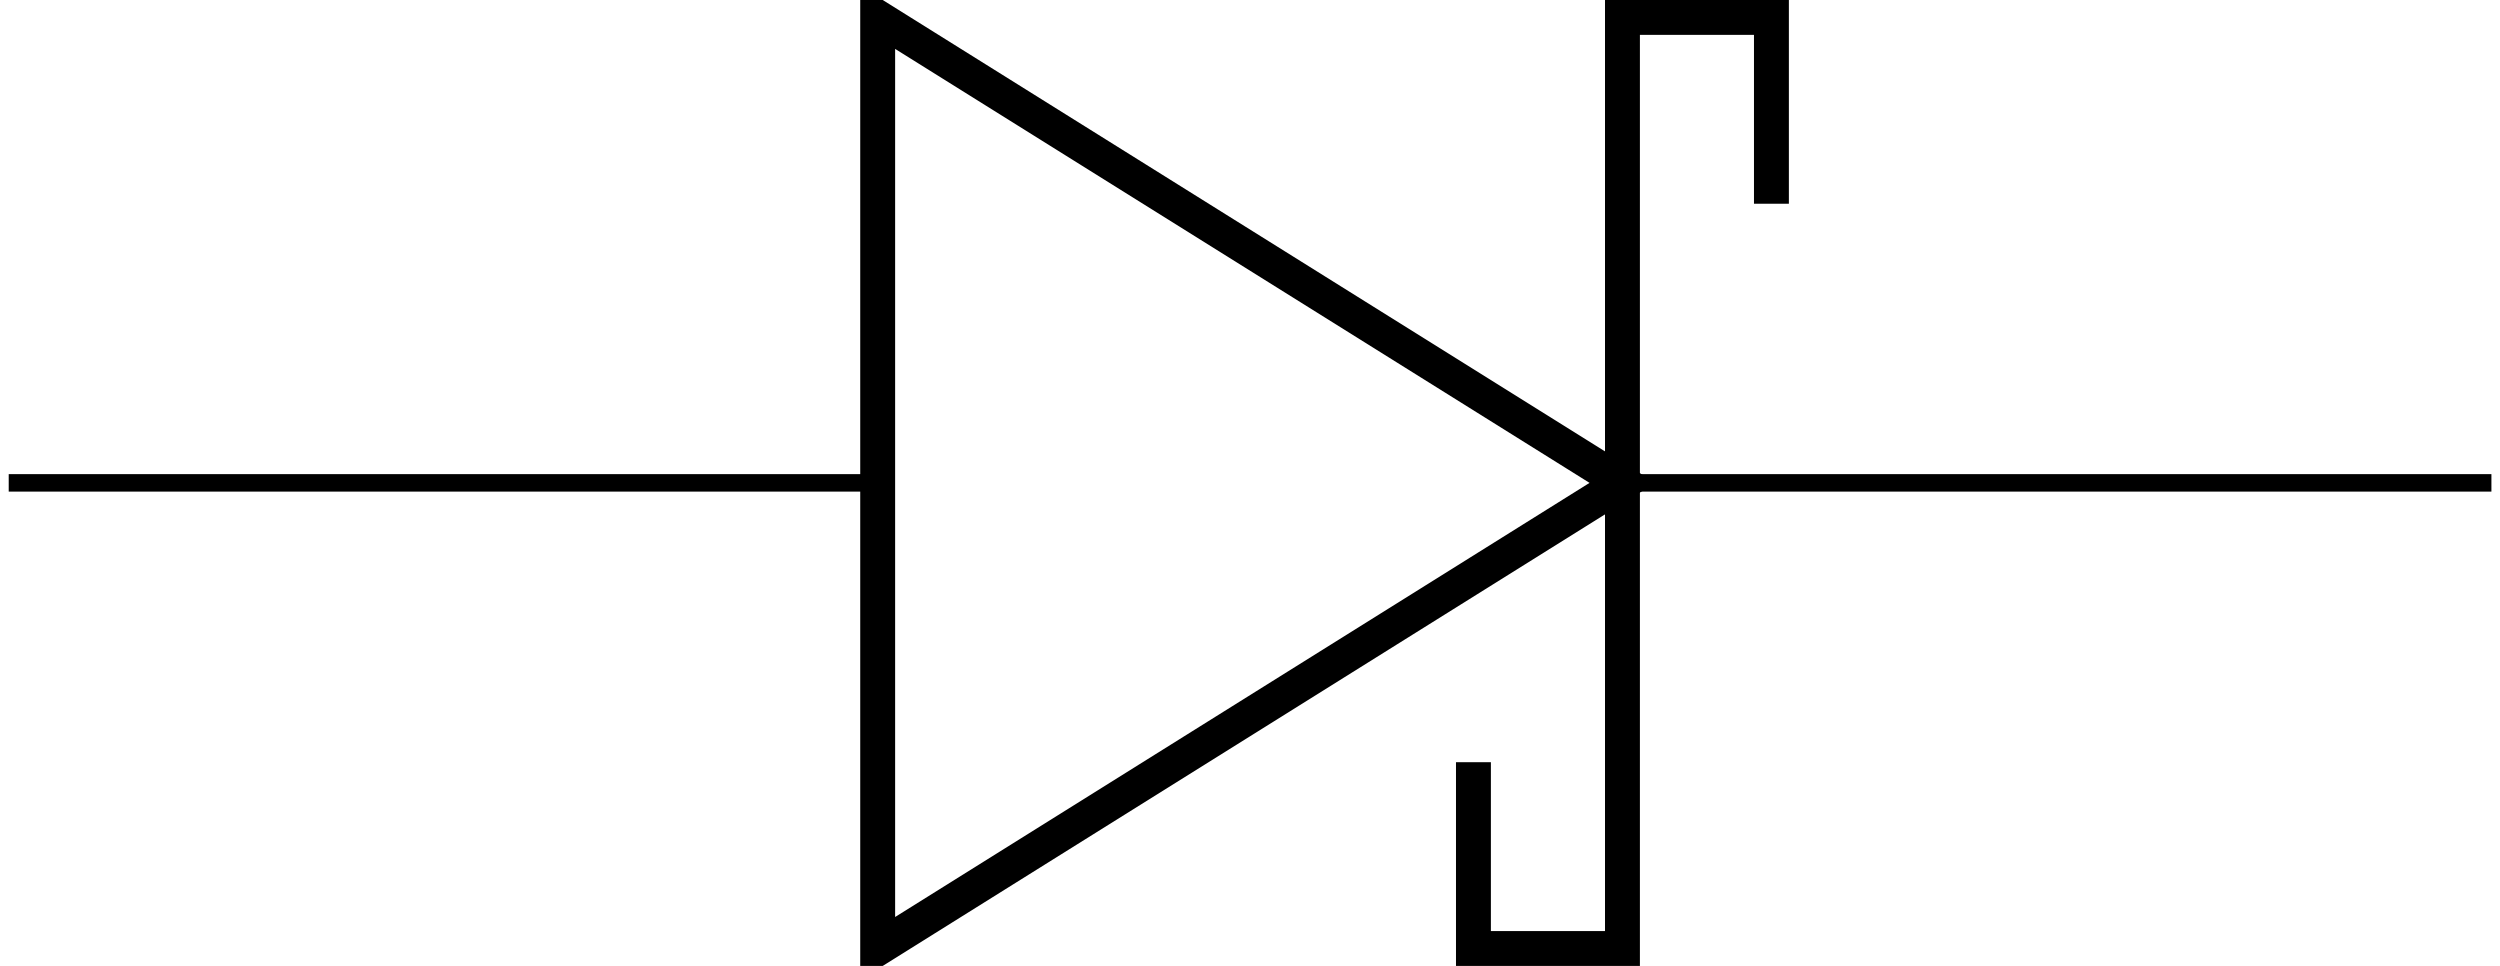
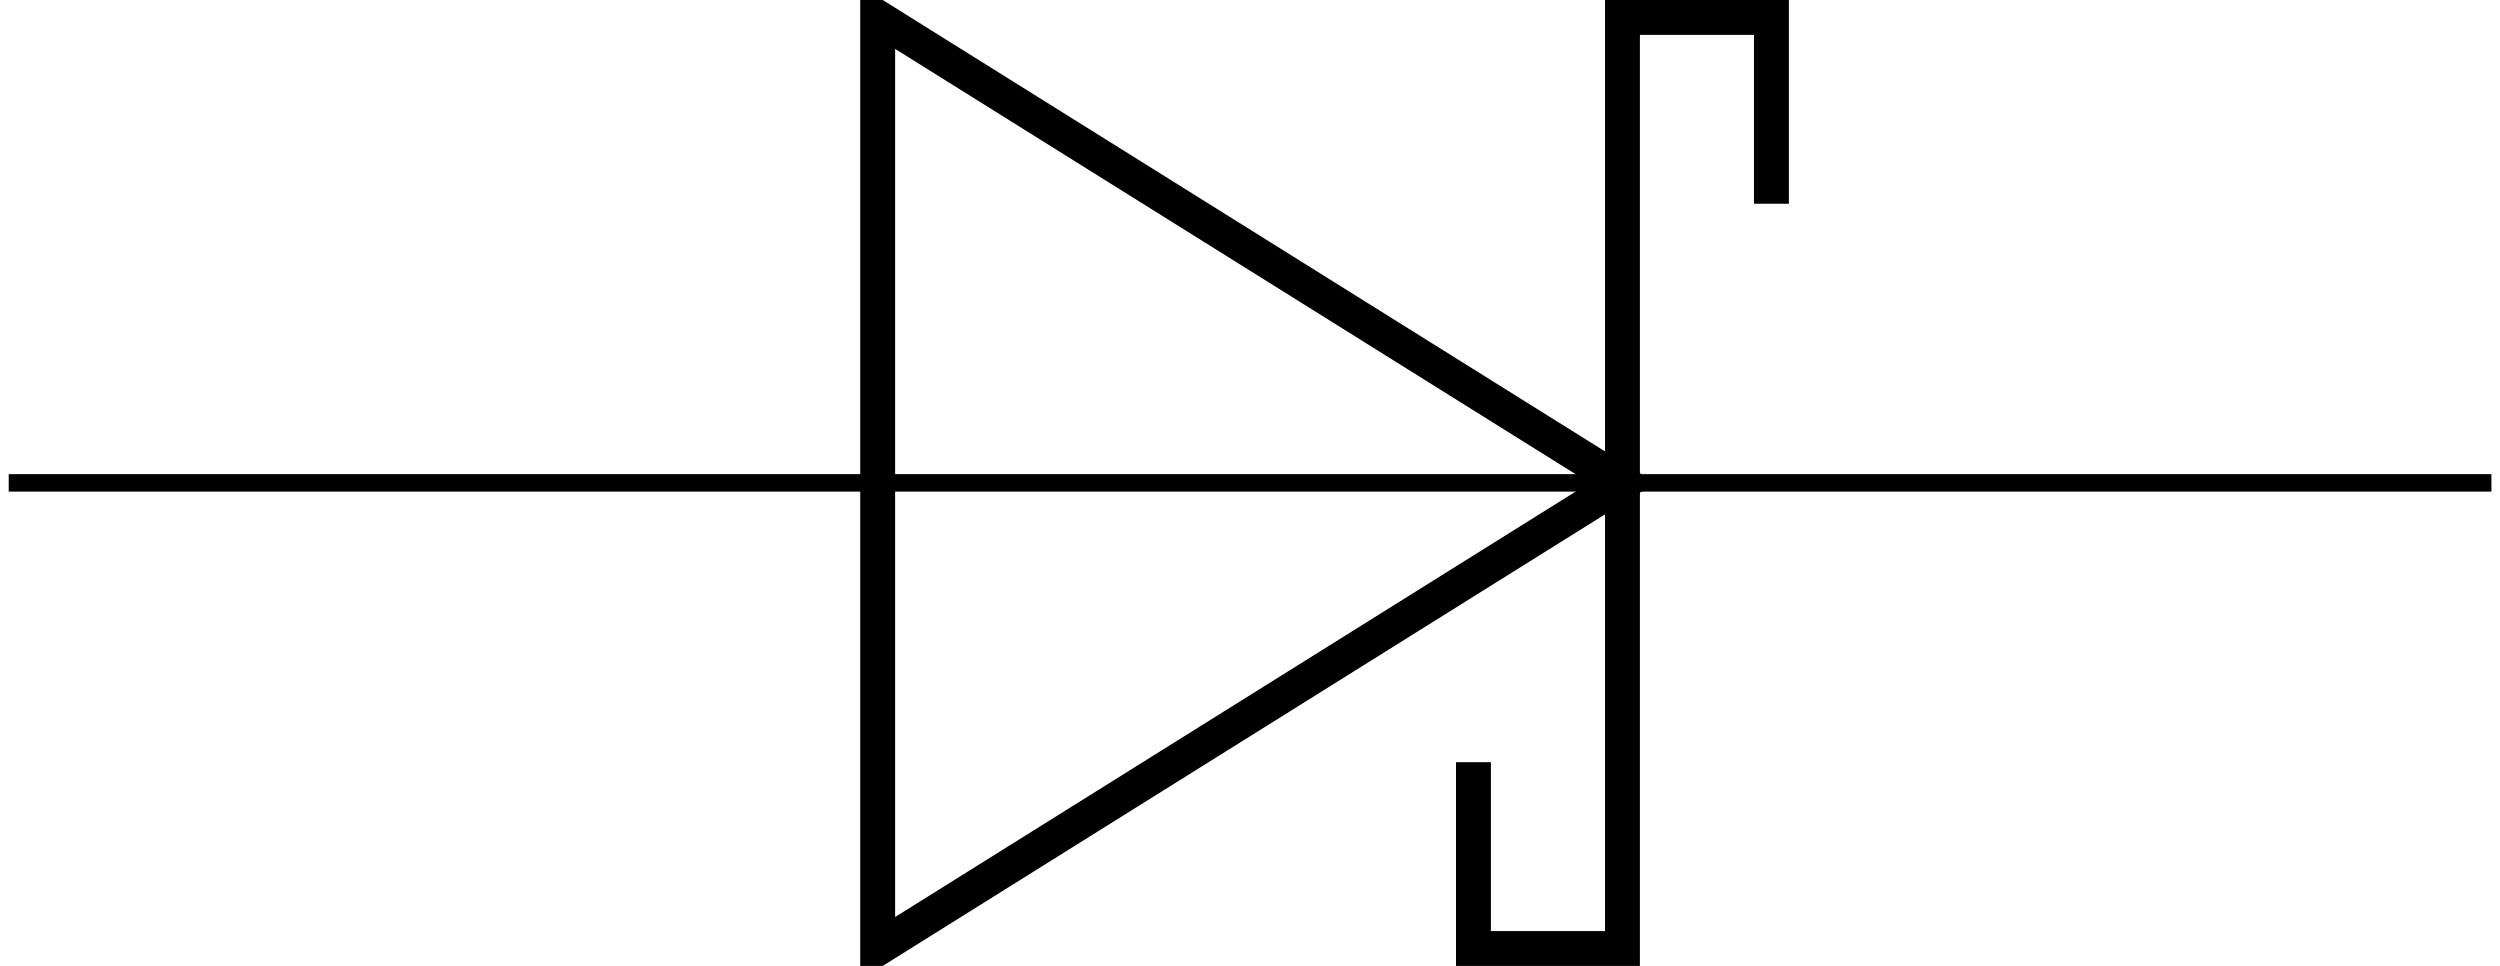
<svg xmlns="http://www.w3.org/2000/svg" width="57.091pt" height="22.057pt" viewBox="0 0 57.091 22.057" version="1.1">
  <defs>
    <clipPath id="clip1">
      <path d="M 0 10 L 57.09 10 L 57.09 12 L 0 12 Z M 0 10 " />
    </clipPath>
    <clipPath id="clip2">
      <path d="M 8 0 L 49 0 L 49 22.059 L 8 22.059 Z M 8 0 " />
    </clipPath>
    <clipPath id="clip3">
      <path d="M 33 0 L 41 0 L 41 22.059 L 33 22.059 Z M 33 0 " />
    </clipPath>
  </defs>
  <g id="surface1">
    <g clip-path="url(#clip1)" clip-rule="nonzero">
      <path style="fill:none;stroke-width:0.399;stroke-linecap:butt;stroke-linejoin:miter;stroke:rgb(0%,0%,0%);stroke-opacity:1;stroke-miterlimit:10;" d="M 0 0.002 L 19.844 0.002 M 36.852 0.002 L 56.696 0.002 " transform="matrix(1,0,0,-1,0.199,11.029)" />
    </g>
    <g clip-path="url(#clip2)" clip-rule="nonzero">
      <path style="fill:none;stroke-width:0.797;stroke-linecap:butt;stroke-linejoin:miter;stroke:rgb(0%,0%,0%);stroke-opacity:1;stroke-miterlimit:10;" d="M 36.852 0.002 L 19.844 10.631 L 19.844 -10.631 Z M 36.852 0.002 " transform="matrix(1,0,0,-1,0.199,11.029)" />
    </g>
+     <path style="fill:none;stroke-width:0.399;stroke-linecap:butt;stroke-linejoin:miter;stroke:rgb(0%,0%,0%);stroke-opacity:1;stroke-miterlimit:10;" d="M 36.852 0.002 L 19.844 0.002 " transform="matrix(1,0,0,-1,0.199,11.029)" />
    <g clip-path="url(#clip3)" clip-rule="nonzero">
      <path style="fill:none;stroke-width:0.797;stroke-linecap:butt;stroke-linejoin:miter;stroke:rgb(0%,0%,0%);stroke-opacity:1;stroke-miterlimit:10;" d="M 33.449 -6.377 L 33.449 -10.631 L 36.852 -10.631 L 36.852 10.631 L 40.254 10.631 L 40.254 6.377 " transform="matrix(1,0,0,-1,0.199,11.029)" />
    </g>
  </g>
</svg>
